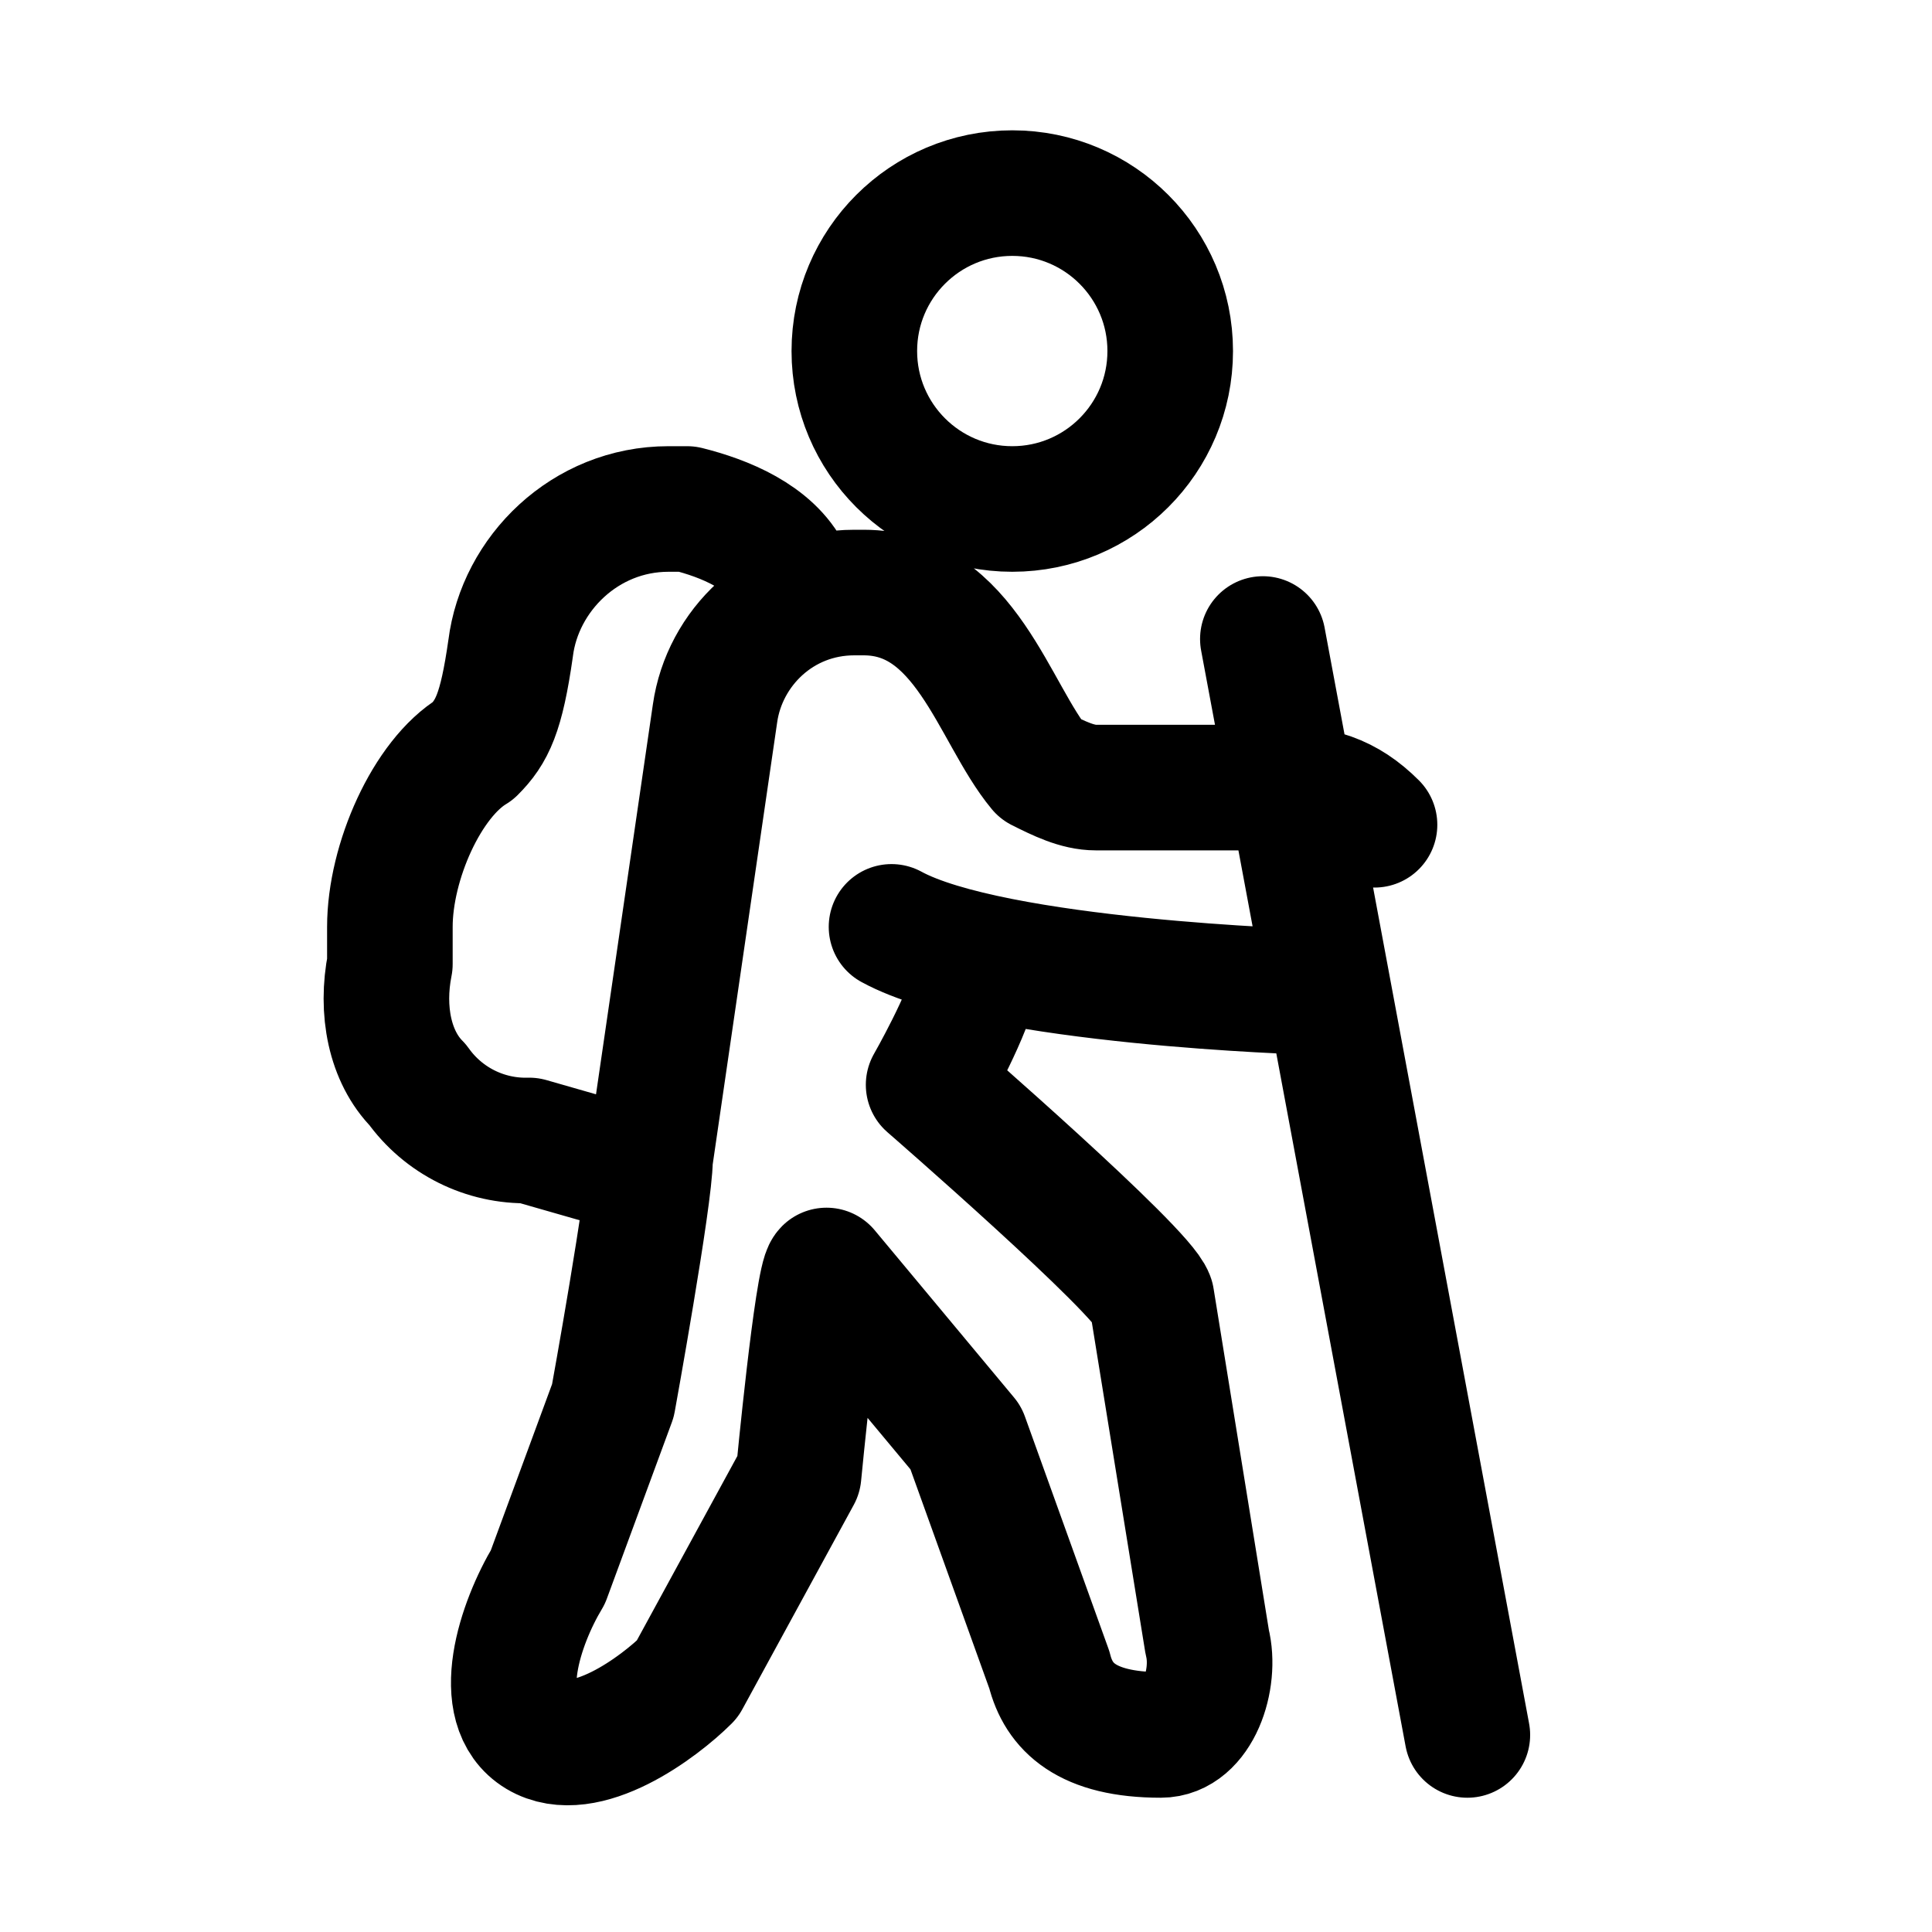
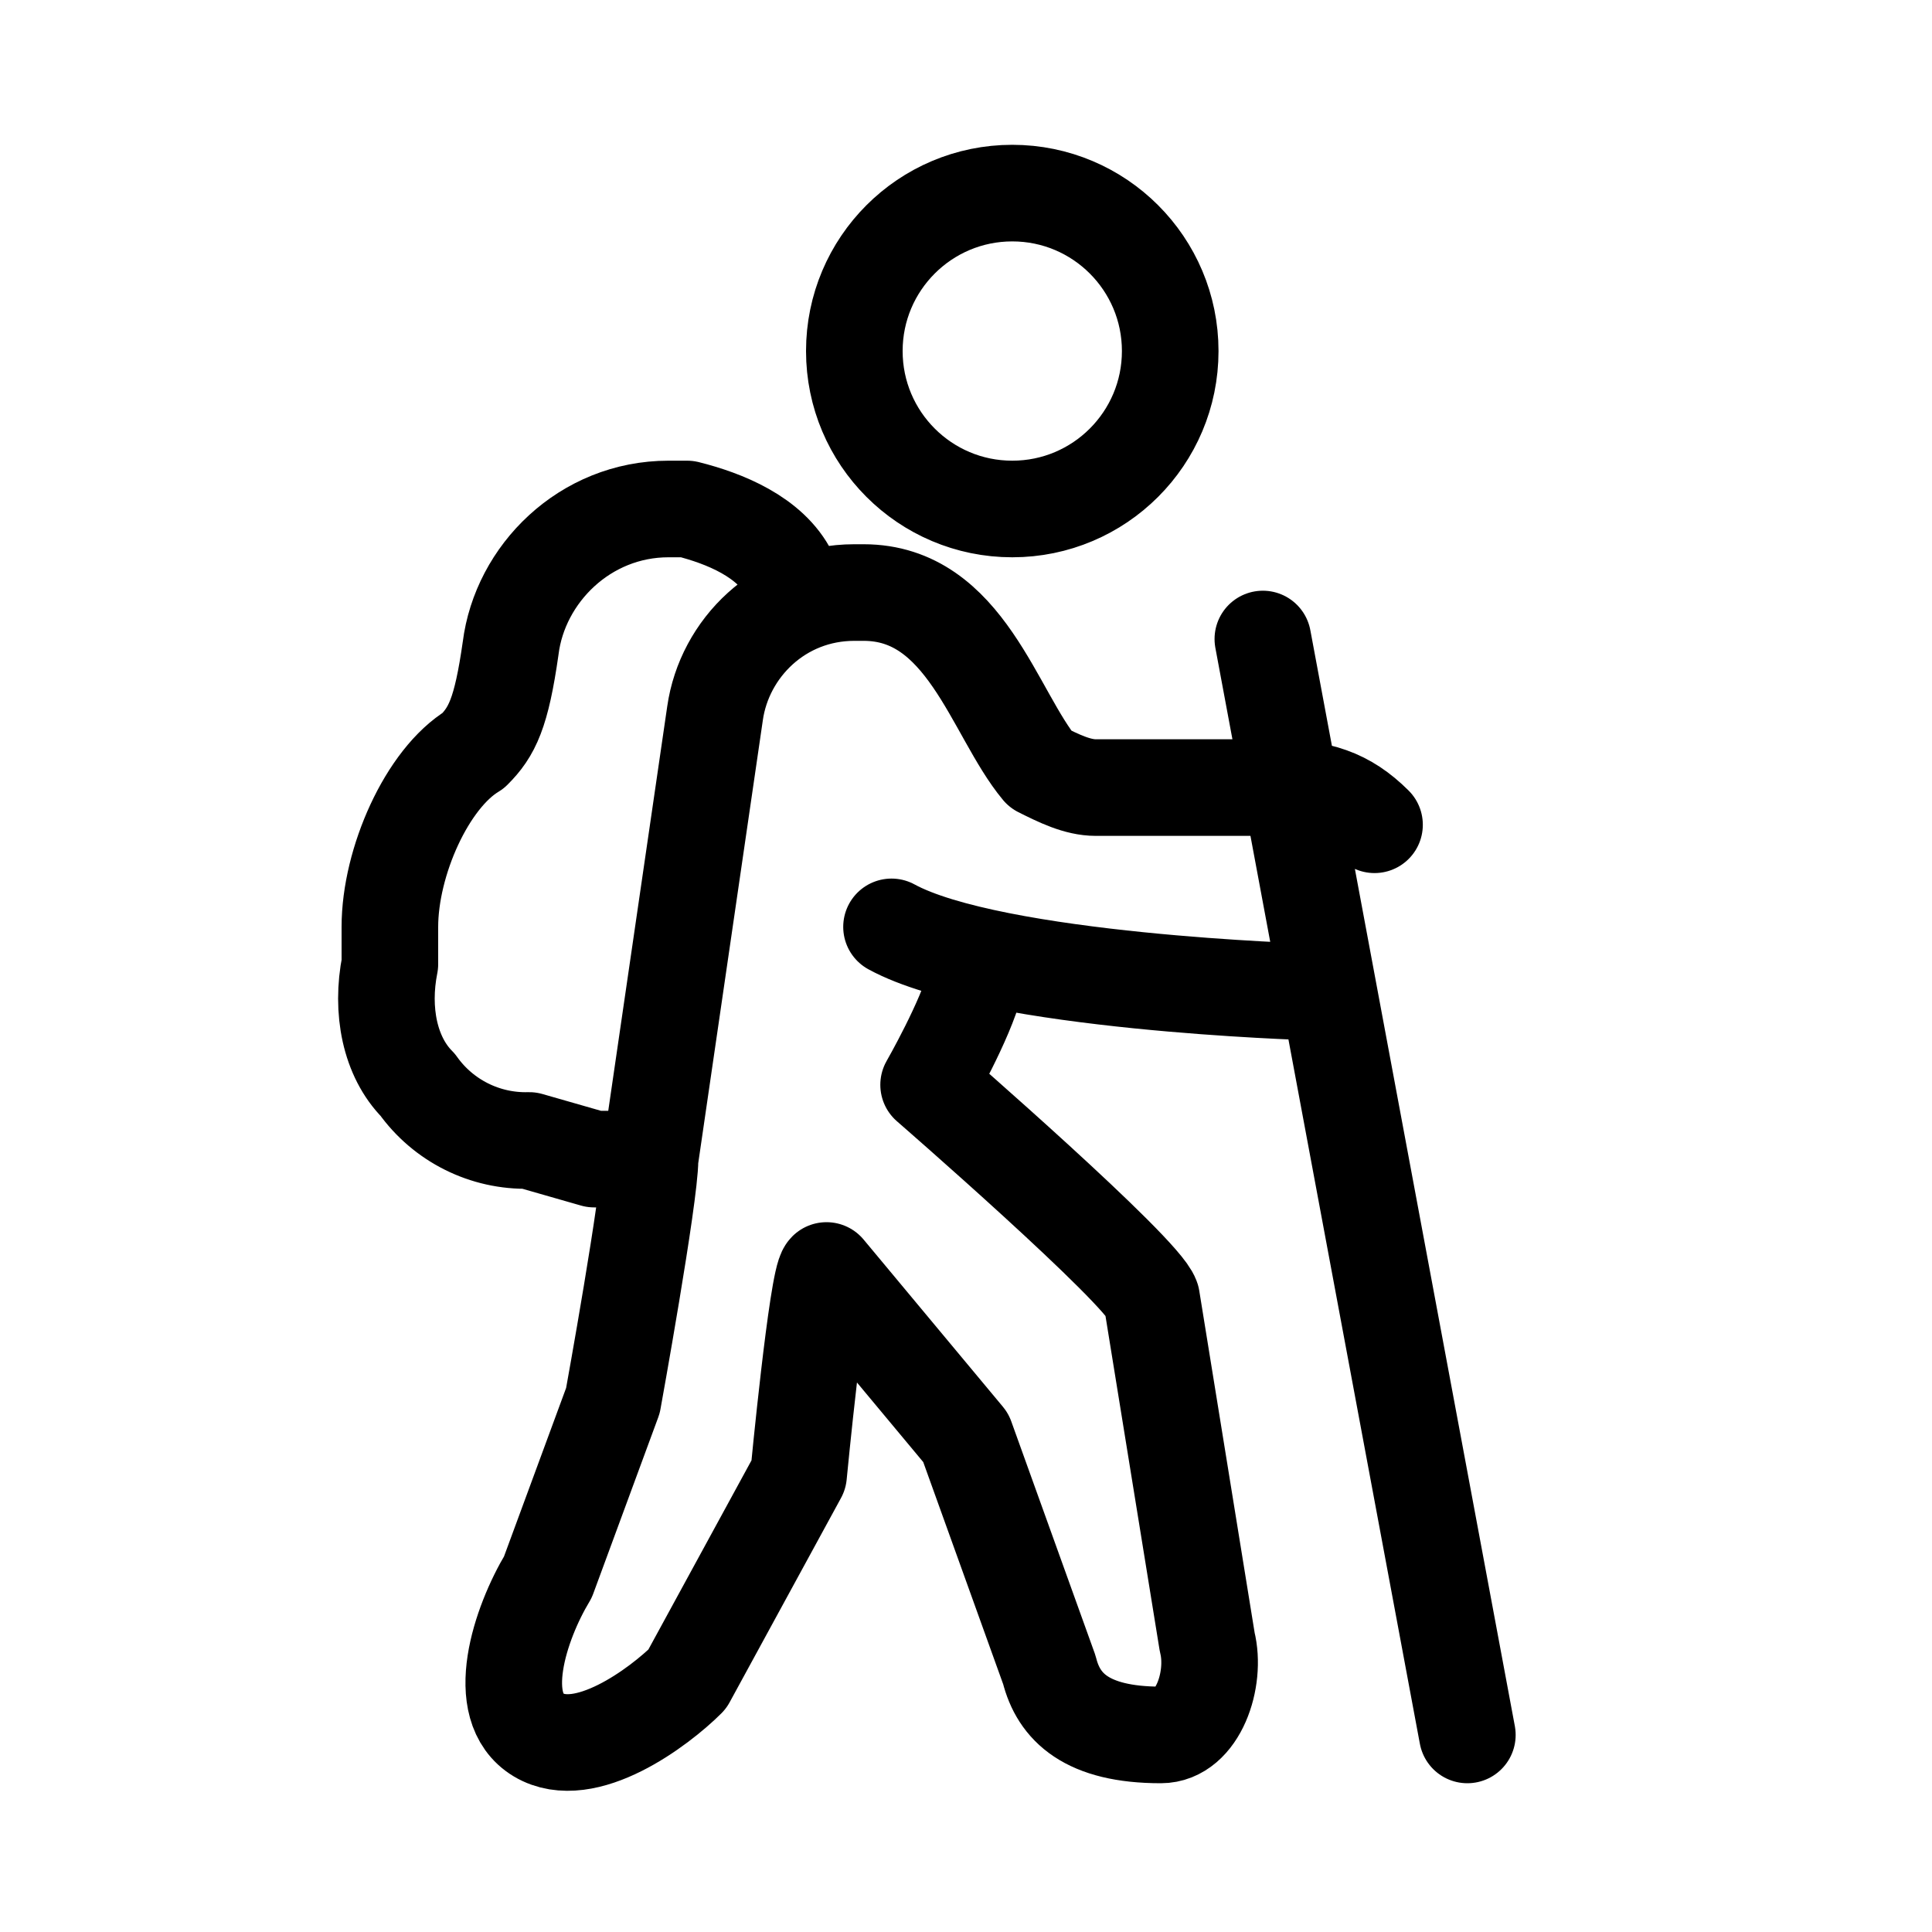
- <svg xmlns="http://www.w3.org/2000/svg" width="20" height="20" viewBox="0 0 20 20" stroke-linecap="round" stroke-linejoin="round" stroke="currentColor" fill="none">
-   <path d="M8.17 5.942c-.192-.385-.673-.577-1.057-.673H6.92c-.865 0-1.538.673-1.634 1.442-.096.673-.192.865-.385 1.058-.48.288-.865 1.153-.865 1.826v.385c-.096.48 0 .961.288 1.25a1.37 1.37 0 0 0 1.154.576l.673.193h.289m6.633-5.384L15.19 17.96m-1.635-7.692s-3.269-.096-4.326-.673m5-1.057c-.29-.289-.578-.385-1.058-.385h-1.827c-.192 0-.385-.096-.577-.192-.48-.577-.77-1.827-1.827-1.827h-.096c-.769 0-1.346.577-1.442 1.25l-.673 4.615c0 .384-.384 2.5-.384 2.5l-.673 1.826c-.289.48-.577 1.346-.097 1.635.481.288 1.25-.289 1.539-.577l1.153-2.115s.193-2.02.289-2.116l1.442 1.731.865 2.404c.096.384.385.673 1.154.673.384 0 .577-.577.48-.962l-.576-3.557c-.096-.289-2.308-2.211-2.308-2.211s.385-.673.481-1.058m2.02-6.538a1.634 1.634 0 1 1-3.27 0 1.634 1.634 0 0 1 3.27 0z" stroke-width="1.3" stroke-miterlimit="10" />
+ <svg xmlns="http://www.w3.org/2000/svg" width="20" height="20" viewBox="0 0 20 20" stroke="currentColor" stroke-linecap="round" stroke-linejoin="round" fill="none">
+   <path d="M8.17 5.942c-.192-.385-.673-.577-1.057-.673H6.92c-.865 0-1.538.673-1.634 1.442-.096.673-.192.865-.385 1.058-.48.288-.865 1.153-.865 1.826v.385c-.096.48 0 .961.288 1.25a1.37 1.37 0 0 0 1.154.576l.673.193h.289m6.633-5.384L15.19 17.96m-1.635-7.692s-3.269-.096-4.326-.673m5-1.057c-.29-.289-.578-.385-1.058-.385h-1.827c-.192 0-.385-.096-.577-.192-.48-.577-.77-1.827-1.827-1.827h-.096c-.769 0-1.346.577-1.442 1.25l-.673 4.615c0 .384-.384 2.5-.384 2.5l-.673 1.826c-.289.48-.577 1.346-.097 1.635.481.288 1.25-.289 1.539-.577l1.153-2.115s.193-2.02.289-2.116l1.442 1.731.865 2.404c.096.384.385.673 1.154.673.384 0 .577-.577.48-.962l-.576-3.557c-.096-.289-2.308-2.211-2.308-2.211s.385-.673.481-1.058m2.02-6.538a1.634 1.634 0 1 1-3.27 0 1.634 1.634 0 0 1 3.27 0z" stroke-miterlimit="10" />
</svg>
